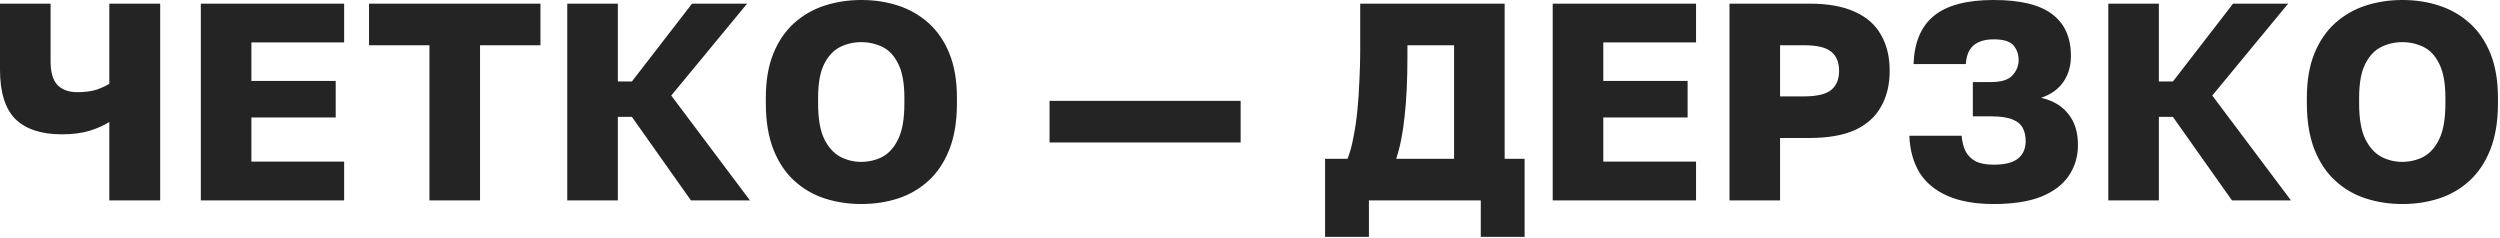
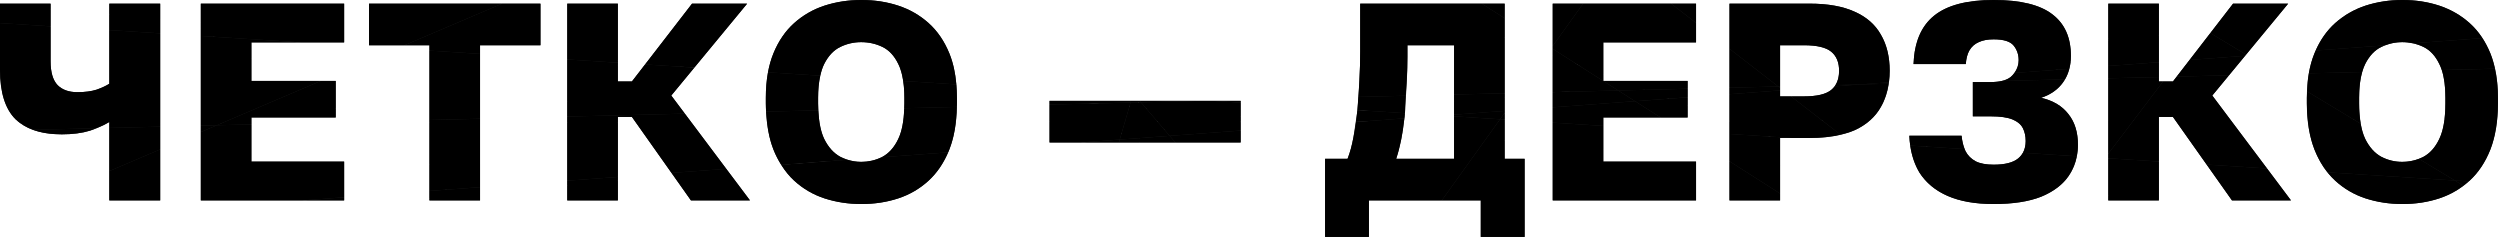
- <svg xmlns="http://www.w3.org/2000/svg" width="854" height="81" viewBox="0 0 854 81" fill="none">
-   <path d="M37.344 68.445V41.661C35.68 42.749 33.472 43.741 30.72 44.637C28.032 45.469 24.832 45.885 21.12 45.885C14.144 45.885 8.864 44.157 5.28 40.701C1.76 37.181 5.38826e-05 31.549 5.38826e-05 23.805V1.245H17.28V20.925C17.28 24.701 18.08 27.421 19.68 29.085C21.28 30.685 23.52 31.485 26.4 31.485C29.024 31.485 31.232 31.197 33.024 30.621C34.816 29.981 36.256 29.309 37.344 28.605V1.245H54.72V68.445H37.344ZM68.599 68.445V1.245H117.559V14.493H85.879V27.645H114.679V40.125H85.879V55.197H117.559V68.445H68.599ZM146.7 68.445V15.453H126.06V1.245H184.62V15.453H163.98V68.445H146.7ZM193.778 68.445V1.245H211.058V27.837H215.858L236.402 1.245H255.218L229.298 32.637L256.178 68.445H236.018L215.858 39.933H211.058V68.445H193.778ZM294.248 69.693C289.832 69.693 285.64 69.053 281.672 67.773C277.768 66.493 274.312 64.477 271.304 61.725C268.296 58.973 265.928 55.421 264.2 51.069C262.472 46.653 261.608 41.405 261.608 35.325V33.405C261.608 27.517 262.472 22.461 264.2 18.237C265.928 14.013 268.296 10.557 271.304 7.869C274.312 5.181 277.768 3.197 281.672 1.917C285.64 0.637 289.832 -0.003 294.248 -0.003C298.728 -0.003 302.92 0.637 306.824 1.917C310.728 3.197 314.184 5.181 317.192 7.869C320.2 10.557 322.568 14.013 324.296 18.237C326.024 22.461 326.888 27.517 326.888 33.405V35.325C326.888 41.405 326.024 46.653 324.296 51.069C322.568 55.421 320.2 58.973 317.192 61.725C314.184 64.477 310.728 66.493 306.824 67.773C302.92 69.053 298.728 69.693 294.248 69.693ZM294.152 55.293C296.776 55.293 299.208 54.717 301.448 53.565C303.688 52.349 305.48 50.333 306.824 47.517C308.232 44.637 308.936 40.573 308.936 35.325V33.405C308.936 28.413 308.232 24.541 306.824 21.789C305.48 19.037 303.688 17.117 301.448 16.029C299.208 14.941 296.776 14.397 294.152 14.397C291.656 14.397 289.288 14.941 287.048 16.029C284.808 17.117 282.984 19.037 281.576 21.789C280.168 24.541 279.464 28.413 279.464 33.405V35.325C279.464 40.573 280.168 44.637 281.576 47.517C282.984 50.333 284.808 52.349 287.048 53.565C289.288 54.717 291.656 55.293 294.152 55.293ZM358.523 48.669V34.461H423.803V48.669H358.523ZM452.648 80.925V54.237H460.328C461.16 52.125 461.832 49.661 462.344 46.845C462.92 43.965 463.368 40.893 463.688 37.629C464.008 34.365 464.232 31.037 464.36 27.645C464.552 24.189 464.648 20.829 464.648 17.565V1.245H513.992V54.237H520.808V80.925H505.832V68.445H467.624V80.925H452.648ZM476.936 54.237H496.712V15.453H480.776V19.485C480.776 27.293 480.456 34.045 479.816 39.741C479.24 45.373 478.28 50.205 476.936 54.237ZM530.408 68.445V1.245H579.368V14.493H547.688V27.645H576.488V40.125H547.688V55.197H579.368V68.445H530.408ZM590.794 68.445V1.245H618.154C624.426 1.245 629.578 2.173 633.61 4.029C637.642 5.821 640.618 8.445 642.538 11.901C644.522 15.293 645.514 19.389 645.514 24.189C645.514 28.925 644.522 33.021 642.538 36.477C640.618 39.933 637.642 42.589 633.61 44.445C629.578 46.237 624.426 47.133 618.154 47.133H608.074V68.445H590.794ZM608.074 32.925H616.234C620.65 32.925 623.754 32.189 625.546 30.717C627.338 29.245 628.234 27.069 628.234 24.189C628.234 21.309 627.338 19.133 625.546 17.661C623.754 16.189 620.65 15.453 616.234 15.453H608.074V32.925ZM681.026 69.693C674.754 69.693 669.506 68.765 665.282 66.909C661.058 65.053 657.858 62.397 655.682 58.941C653.57 55.421 652.418 51.229 652.226 46.365H670.082C670.274 48.413 670.722 50.173 671.426 51.645C672.194 53.117 673.346 54.269 674.882 55.101C676.418 55.869 678.466 56.253 681.026 56.253C684.866 56.253 687.65 55.549 689.378 54.141C691.106 52.733 691.97 50.749 691.97 48.189C691.97 46.525 691.65 45.053 691.01 43.773C690.37 42.493 689.186 41.501 687.458 40.797C685.73 40.093 683.266 39.741 680.066 39.741H673.922V28.029H680.066C683.65 28.029 686.114 27.261 687.458 25.725C688.866 24.189 689.57 22.461 689.57 20.541C689.57 18.621 688.994 16.957 687.842 15.549C686.69 14.141 684.418 13.437 681.026 13.437C678.978 13.437 677.282 13.757 675.938 14.397C674.594 14.973 673.538 15.901 672.77 17.181C672.066 18.397 671.65 19.965 671.522 21.885H653.666C653.922 14.461 656.258 8.957 660.674 5.373C665.09 1.789 671.874 -0.003 681.026 -0.003C690.178 -0.003 696.866 1.629 701.09 4.893C705.314 8.093 707.426 12.829 707.426 19.101C707.426 22.621 706.53 25.629 704.738 28.125C703.01 30.557 700.514 32.317 697.25 33.405C701.346 34.365 704.45 36.221 706.562 38.973C708.738 41.661 709.826 45.181 709.826 49.533C709.826 53.501 708.77 57.021 706.658 60.093C704.61 63.101 701.474 65.469 697.25 67.197C693.026 68.861 687.618 69.693 681.026 69.693ZM720.191 68.445V1.245H737.471V27.837H742.271L762.815 1.245H781.631L755.711 32.637L782.591 68.445H762.431L742.271 39.933H737.471V68.445H720.191ZM820.661 69.693C816.245 69.693 812.053 69.053 808.085 67.773C804.181 66.493 800.725 64.477 797.717 61.725C794.709 58.973 792.341 55.421 790.613 51.069C788.885 46.653 788.021 41.405 788.021 35.325V33.405C788.021 27.517 788.885 22.461 790.613 18.237C792.341 14.013 794.709 10.557 797.717 7.869C800.725 5.181 804.181 3.197 808.085 1.917C812.053 0.637 816.245 -0.003 820.661 -0.003C825.141 -0.003 829.333 0.637 833.237 1.917C837.141 3.197 840.597 5.181 843.605 7.869C846.613 10.557 848.981 14.013 850.709 18.237C852.437 22.461 853.301 27.517 853.301 33.405V35.325C853.301 41.405 852.437 46.653 850.709 51.069C848.981 55.421 846.613 58.973 843.605 61.725C840.597 64.477 837.141 66.493 833.237 67.773C829.333 69.053 825.141 69.693 820.661 69.693ZM820.565 55.293C823.189 55.293 825.621 54.717 827.861 53.565C830.101 52.349 831.893 50.333 833.237 47.517C834.645 44.637 835.349 40.573 835.349 35.325V33.405C835.349 28.413 834.645 24.541 833.237 21.789C831.893 19.037 830.101 17.117 827.861 16.029C825.621 14.941 823.189 14.397 820.565 14.397C818.069 14.397 815.701 14.941 813.461 16.029C811.221 17.117 809.397 19.037 807.989 21.789C806.581 24.541 805.877 28.413 805.877 33.405V35.325C805.877 40.573 806.581 44.637 807.989 47.517C809.397 50.333 811.221 52.349 813.461 53.565C815.701 54.717 818.069 55.293 820.565 55.293Z" fill="#242424" />
+ <svg xmlns="http://www.w3.org/2000/svg" width="854" height="81" viewBox="0 0 854 81" fill="none" version="1.1" id="svg1">
+   <defs id="defs1" />
+   <g id="g369" style="display:inline">
+     <path id="path2" style="display:inline;fill:#242424;fill-opacity:1" d="M 0,1.605 17.279,3.166 V 1.246 H 0 Z" />
+     <path id="path369" style="display:inline;fill:#242424;fill-opacity:1" d="M 114.68,37.188 V 27.645 H 98.617 Z" />
+     <path id="path368" style="display:inline;fill:#242424;fill-opacity:1" d="m 761.963,40.965 -18.941,0.029 19.41,27.451 h 20.16 z" />
+     <path id="path367" style="display:inline;fill:#242424;fill-opacity:1" d="m 853.008,40.824 -17.971,0.027 c -0.333,2.671 -0.934,4.893 -1.801,6.666 -1.344,2.816 -3.135,4.831 -5.375,6.047 -2.24,1.152 -4.673,1.729 -7.297,1.729 -2.496,0 -4.864,-0.577 -7.104,-1.729 -2.24,-1.216 -4.065,-3.231 -5.473,-6.047 -0.856,-1.751 -1.418,-3.995 -1.754,-6.621 l -17.908,0.027 c 0.378,3.752 1.117,7.155 2.287,10.145 1.728,4.352 4.096,7.904 7.104,10.656 3.008,2.752 6.465,4.769 10.369,6.049 3.968,1.28 8.158,1.92 12.574,1.92 4.48,0 8.672,-0.64 12.576,-1.92 3.904,-1.28 7.361,-3.297 10.369,-6.049 3.008,-2.752 5.376,-6.304 7.104,-10.656 1.18,-3.016 1.925,-6.451 2.299,-10.244 z" />
+     <path id="path366" style="display:inline;fill:#242424;fill-opacity:1" d="m 799.689,6.279 c -0.674,0.504 -1.339,1.023 -1.973,1.59 -3.008,2.688 -5.376,6.143 -7.104,10.367 -1.728,4.224 -2.592,9.282 -2.592,15.17 v 1.92 c 0,1.964 0.124,3.807 0.305,5.598 l 17.908,-0.027 c -0.216,-1.693 -0.357,-3.513 -0.357,-5.57 V 33.406 c 0,-4.992 0.703,-8.865 2.111,-11.617 1.408,-2.752 3.233,-4.672 5.473,-5.76 2.24,-1.088 4.608,-1.633 7.104,-1.633 2.624,0 5.057,0.545 7.297,1.633 2.24,1.088 4.031,3.008 5.375,5.76 1.408,2.752 2.113,6.625 2.113,11.617 v 1.92 c 0,2.017 -0.105,3.858 -0.312,5.525 l 17.971,-0.027 c 0.174,-1.76 0.293,-3.571 0.293,-5.498 V 33.406 c 0,-5.888 -0.864,-10.946 -2.592,-15.17 -1.728,-4.224 -4.096,-7.679 -7.104,-10.367 -2.343,-2.094 -4.968,-3.747 -7.855,-4.986 z" />
+     <path id="path365" style="display:inline;fill:#242424;fill-opacity:1" d="M 799.689,6.279 835.75,2.883 c -0.819,-0.352 -1.651,-0.682 -2.514,-0.965 -3.904,-1.28 -8.096,-1.92 -12.576,-1.92 -4.416,0 -8.606,0.64 -12.574,1.92 -3.081,1.01 -5.874,2.474 -8.396,4.361 z" />
+     <path id="path364" style="display:inline;fill:#242424;fill-opacity:1" d="m 755.727,10.422 19.873,-1.873 6.031,-7.303 h -18.816 z" />
+     <path id="path363" style="display:inline;fill:#242424;fill-opacity:1" d="m 688.035,41.078 19.898,-0.029 c -0.396,-0.739 -0.85,-1.433 -1.371,-2.076 -2.112,-2.752 -5.216,-4.606 -9.312,-5.566 3.264,-1.088 5.76,-2.849 7.488,-5.281 1.475,-2.055 2.343,-4.455 2.604,-7.203 l -31.773,18.82 h 4.498 c 3.2,0 5.663,0.351 7.391,1.055 0.209,0.085 0.385,0.188 0.578,0.281 z" />
+     <path id="path362" style="display:inline;fill:#242424;fill-opacity:1" d="m 664.389,46.365 h -12.162 c 0.094,2.37 0.423,4.576 0.973,6.627 z" />
+     <path id="path361" style="display:inline;fill:#242424;fill-opacity:1" d="m 638.74,41.156 -47.945,0.074 v 0.283 l 17.279,6.465 v -0.846 h 10.08 c 6.272,1e-6 11.423,-0.895 15.455,-2.688 1.964,-0.904 3.668,-2.005 5.131,-3.289 z" />
+     <path id="path360" style="display:inline;fill:#242424;fill-opacity:1" d="m 645.334,20.818 c -0.365,-3.375 -1.295,-6.35 -2.797,-8.918 -1.92,-3.456 -4.896,-6.079 -8.928,-7.871 -4.032,-1.856 -9.183,-2.783 -15.455,-2.783 H 590.795 V 25.955 l 17.279,-1.627 v -8.875 h 8.16 c 4.416,0 7.52,0.737 9.312,2.209 1.409,1.158 2.264,2.75 2.564,4.779 z" />
+     <path id="path359" style="display:inline;fill:#242424;fill-opacity:1" d="m 645.334,20.818 -17.223,1.623 c 0.082,0.551 0.123,1.133 0.123,1.748 0,2.88 -0.895,5.055 -2.688,6.527 -1.792,1.472 -4.896,2.209 -9.312,2.209 h -8.16 v -8.598 l -17.279,1.627 v 15.275 l 47.945,-0.074 c 1.54,-1.352 2.812,-2.907 3.797,-4.68 1.984,-3.456 2.977,-7.551 2.977,-12.287 0,-1.166 -0.063,-2.288 -0.18,-3.371 z" />
+     <path id="path358" style="display:inline;fill:#242424;fill-opacity:1" d="m 672.256,18.283 -18.479,1.74 c -0.052,0.607 -0.089,1.227 -0.111,1.861 h 17.855 c 0.092,-1.387 0.341,-2.582 0.734,-3.602 z" />
+     <path id="path357" style="display:inline;fill:#242424;fill-opacity:1" d="m 707.088,15.002 c -0.75,-4.278 -2.749,-7.648 -5.998,-10.109 -4.224,-3.264 -10.912,-4.895 -20.064,-4.895 -9.152,0 -15.936,1.791 -20.352,5.375 -4.039,3.278 -6.337,8.161 -6.896,14.65 l 18.479,-1.74 c 0.151,-0.392 0.318,-0.764 0.514,-1.102 0.768,-1.28 1.824,-2.209 3.168,-2.785 1.344,-0.64 3.04,-0.959 5.088,-0.959 3.392,0 5.664,0.703 6.816,2.111 0.309,0.378 0.578,0.776 0.805,1.191 z" />
+     <path id="path356" style="display:inline;fill:#242424;fill-opacity:1" d="m 707.088,15.002 -18.441,1.738 c 0.616,1.13 0.924,2.397 0.924,3.801 0,1.92 -0.705,3.648 -2.113,5.184 -1.344,1.536 -3.807,2.305 -7.391,2.305 h -6.145 v 11.713 h 1.646 L 707.342,20.922 c 0.056,-0.591 0.084,-1.198 0.084,-1.82 0,-1.448 -0.113,-2.815 -0.338,-4.1 z" />
+     <path id="path355" style="display:inline;fill:#242424;fill-opacity:1" d="M 720.191,13.309 737.471,3.072 V 1.246 h -17.279 z" />
+     <path id="path354" style="display:inline;fill:#242424;fill-opacity:1" d="M 720.191,13.77 737.471,12.141 V 3.072 L 720.191,13.309 Z" />
+     <path id="path353" style="display:inline;fill:#242424;fill-opacity:1" d="m 720.191,41.029 17.279,-0.027 v -1.068 h 4.801 l 0.75,1.061 18.941,-0.029 -6.252,-8.328 19.889,-24.088 -19.873,1.873 -13.455,17.416 H 737.471 V 12.141 l -17.279,1.629 z" />
+     <path id="path352" style="display:inline;fill:#242424;fill-opacity:1" d="m 720.191,66.664 v 1.781 h 17.279 v -0.221 z" />
+     <path id="path351" style="display:inline;fill:#242424;fill-opacity:1" d="m 720.191,66.664 17.279,1.561 V 41.002 l -17.279,0.027 z" />
+     <path id="path350" style="display:inline;fill:#242424;fill-opacity:1" d="m 657.199,60.973 c 2.061,2.474 4.737,4.468 8.082,5.938 4.224,1.856 9.472,2.783 15.744,2.783 6.592,0 12.001,-0.832 16.225,-2.496 1.58,-0.646 2.984,-1.395 4.26,-2.221 z" />
+     <path id="path349" style="display:inline;fill:#242424;fill-opacity:1" d="m 657.199,60.973 44.311,4.004 c 2.135,-1.381 3.866,-3 5.148,-4.883 2.112,-3.072 3.168,-6.593 3.168,-10.561 0,-3.31 -0.634,-6.137 -1.893,-8.484 l -19.898,0.029 c 1.403,0.68 2.412,1.57 2.975,2.695 0.64,1.28 0.961,2.752 0.961,4.416 0,2.56 -0.864,4.543 -2.592,5.951 -1.728,1.408 -4.514,2.113 -8.354,2.113 -2.56,0 -4.607,-0.384 -6.143,-1.152 -1.536,-0.832 -2.689,-1.985 -3.457,-3.457 -0.704,-1.472 -1.152,-3.231 -1.344,-5.279 h -5.693 l -11.189,6.627 c 0.578,2.158 1.4,4.145 2.482,5.949 0.453,0.719 0.976,1.382 1.518,2.031 z" />
+     <path id="path348" style="display:inline;fill:#242424;fill-opacity:1" d="m 590.795,54.975 v 13.471 h 17.279 V 56.535 Z" />
+     <path id="path347" style="display:inline;fill:#242424;fill-opacity:1" d="m 590.795,54.975 17.279,1.561 v -8.557 l -17.279,-6.465 z" />
+     <path id="path346" style="display:inline;fill:#242424;fill-opacity:1" d="m 547.688,51.08 -17.279,-1.561 v 18.926 h 48.959 V 55.197 H 547.688 Z" />
+     <path id="path345" style="display:inline;fill:#242424;fill-opacity:1" d="m 547.688,41.299 -17.279,0.025 v 8.195 l 17.279,1.561 z" />
+     <path id="path344" style="display:inline;fill:#242424;fill-opacity:1" d="m 576.488,36.158 -18.904,-7.074 -27.176,2.559 v 9.682 l 17.279,-0.025 V 40.125 h 28.801 z" />
+     <path id="path343" style="display:inline;fill:#242424;fill-opacity:1" d="m 572.867,27.645 -15.283,1.439 18.904,7.074 v -8.514 z" />
+     <path id="path342" style="display:inline;fill:#242424;fill-opacity:1" d="m 553.738,27.645 3.846,1.439 15.283,-1.439 z" />
+     <path id="path341" style="display:inline;fill:#242424;fill-opacity:1" d="m 530.408,18.914 v 12.729 l 27.176,-2.559 -3.846,-1.439 h -6.051 v -2.264 z" />
+     <path id="path340" style="display:inline;fill:#242424;fill-opacity:1" d="m 530.408,18.914 17.279,6.467 V 14.494 h 31.68 V 1.246 H 530.408 Z" />
+     <path id="path339" style="display:inline;fill:#242424;fill-opacity:1" d="M 483.193,1.246 513.992,12.771 V 1.246 Z" />
+     <path id="path338" style="display:inline;fill:#242424;fill-opacity:1" d="m 479.975,36.395 -16.316,1.535 c -0.125,1.237 -0.354,2.318 -0.516,3.5 l 16.457,-0.025 c 0.068,-0.563 0.157,-1.082 0.217,-1.662 0.106,-0.941 0.07,-2.349 0.158,-3.348 z" />
+     <path id="path337" style="display:inline;fill:#242424;fill-opacity:1" d="m 496.713,34.816 17.279,-1.627 V 12.771 L 483.193,1.246 H 464.648 V 17.564 c 0,3.264 -0.097,6.624 -0.289,10.08 -0.128,3.392 -0.352,6.72 -0.672,9.984 -0.01,0.1 -0.019,0.201 -0.029,0.301 l 16.316,-1.535 c 0.446,-5.046 0.801,-10.392 0.801,-16.91 v -4.031 h 15.938 z" />
+     <path id="path336" style="display:inline;fill:#242424;fill-opacity:1" d="m 496.713,41.377 17.279,-0.027 v -8.16 l -17.279,1.627 z" />
+     <path id="path335" style="display:inline;fill:#242424;fill-opacity:1" d="m 496.713,46.477 17.279,1.561 v -6.688 l -17.279,0.027 z" />
+     <path id="path334" style="display:inline;fill:#242424;fill-opacity:1" d="m 462.85,43.416 c -0.179,1.127 -0.291,2.356 -0.506,3.43 -0.512,2.816 -1.184,5.279 -2.016,7.391 h -7.68 v 26.689 h 14.975 V 68.445 h 38.209 v 12.48 h 14.977 V 54.236 h -6.816 v -6.199 l -17.279,-1.561 v 7.76 h -19.777 c 0.915,-2.745 1.652,-5.86 2.211,-9.348 z" />
+     <path id="path333" style="display:inline;fill:#242424;fill-opacity:1" d="m 462.85,43.416 16.297,1.473 c 0.177,-1.106 0.312,-2.303 0.453,-3.484 l -16.457,0.025 c -0.092,0.671 -0.189,1.333 -0.293,1.986 z" />
+     <path id="path332" style="display:inline;fill:#242424;fill-opacity:1" d="m 358.523,47.834 30.604,-2.883 -0.066,-3.408 -30.537,0.047 z" />
+     <path id="path331" style="display:inline;fill:#242424;fill-opacity:1" d="m 389.199,48.67 -0.072,-3.719 -30.604,2.883 v 0.836 z" />
+     <path id="path330" style="display:inline;fill:#242424;fill-opacity:1" d="m 423.803,41.686 -34.676,3.266 0.072,3.719 h 34.604 z" />
+     <path id="path329" style="display:inline;fill:#242424;fill-opacity:1" d="m 423.803,41.49 -34.742,0.053 0.066,3.408 34.676,-3.266 z" />
+     <path id="path328" style="display:inline;fill:#242424;fill-opacity:1" d="m 388.967,36.742 0.094,4.801 34.742,-0.053 v -1.602 z" />
+     <path id="path327" style="display:inline;fill:#242424;fill-opacity:1" d="m 388.967,36.742 34.836,3.146 v -5.428 h -34.881 z" />
+     <path id="path326" style="display:inline;fill:#242424;fill-opacity:1" d="m 363.713,34.461 h -5.189 v 7.129 l 30.537,-0.047 -0.094,-4.801 z" />
+     <path id="path325" style="display:inline;fill:#242424;fill-opacity:1" d="m 363.713,34.461 25.254,2.281 -0.045,-2.281 z" />
+     <path id="path324" style="display:inline;fill:#242424;fill-opacity:1" d="m 236.162,41.779 -6.863,-9.143 7.928,-9.602 -16.506,-1.49 -4.863,6.293 h -4.799 v -5.701 l -17.281,12.531 v 7.178 l 17.281,-0.027 v -1.885 h 4.799 l 1.326,1.877 z" />
+     <path id="path323" style="display:inline;fill:#242424;fill-opacity:1" d="m 279.975,26.896 -17.734,-1.602 c -0.421,2.501 -0.633,5.205 -0.633,8.111 v 1.92 c 0,2.267 0.16,4.378 0.4,6.414 l 17.912,-0.027 c -0.291,-1.896 -0.455,-4.002 -0.455,-6.387 V 33.406 c 0,-2.44 0.173,-4.605 0.51,-6.51 z" />
+     <path id="path322" style="display:inline;fill:#242424;fill-opacity:1" d="m 308.771,29.498 18.031,1.629 c -0.2,-4.908 -1.009,-9.231 -2.506,-12.891 -1.728,-4.224 -4.097,-7.679 -7.105,-10.367 -3.008,-2.688 -6.463,-4.671 -10.367,-5.951 -3.904,-1.28 -8.096,-1.92 -12.576,-1.92 -4.416,0 -8.608,0.64 -12.576,1.92 -3.904,1.28 -7.359,3.263 -10.367,5.951 -3.008,2.688 -5.377,6.143 -7.105,10.367 -0.875,2.139 -1.527,4.493 -1.959,7.059 l 17.734,1.602 c 0.352,-1.992 0.882,-3.701 1.602,-5.107 1.408,-2.752 3.233,-4.672 5.473,-5.76 2.24,-1.088 4.608,-1.633 7.104,-1.633 2.624,0 5.055,0.545 7.295,1.633 2.24,1.088 4.033,3.008 5.377,5.76 1.016,1.986 1.664,4.556 1.947,7.709 z" />
+     <path id="path321" style="display:inline;fill:#242424;fill-opacity:1" d="m 308.512,41.668 18.031,-0.027 c 0.229,-1.994 0.346,-4.099 0.346,-6.314 V 33.406 c 0,-0.787 -0.055,-1.522 -0.086,-2.279 l -18.031,-1.629 c 0.109,1.216 0.164,2.519 0.164,3.908 v 1.92 c 0,2.352 -0.141,4.465 -0.424,6.342 z" />
+     <path id="path320" style="display:inline;fill:#242424;fill-opacity:1" d="m 302.148,53.143 22.152,-2.086 c 1.096,-2.804 1.843,-5.941 2.242,-9.416 l -18.031,0.027 c -0.348,2.31 -0.911,4.26 -1.688,5.85 -1.2,2.515 -2.761,4.386 -4.676,5.625 z" />
+     <path id="path319" style="display:inline;fill:#242424;fill-opacity:1" d="m 266.953,56.459 c 1.264,1.988 2.703,3.758 4.352,5.266 3.008,2.752 6.463,4.769 10.367,6.049 3.968,1.28 8.16,1.92 12.576,1.92 4.48,0 8.672,-0.64 12.576,-1.92 3.904,-1.28 7.359,-3.297 10.367,-6.049 3.008,-2.752 5.377,-6.304 7.105,-10.656 0.001,-0.004 0.002,-0.008 0.004,-0.012 l -22.152,2.086 c -0.229,0.148 -0.462,0.292 -0.701,0.422 -2.24,1.152 -4.671,1.729 -7.295,1.729 -1.807,0 -3.546,-0.301 -5.219,-0.904 z" />
+     <path id="path318" style="display:inline;fill:#242424;fill-opacity:1" d="m 266.953,56.459 21.98,-2.07 c -0.638,-0.23 -1.266,-0.506 -1.885,-0.824 -2.24,-1.216 -4.065,-3.231 -5.473,-6.047 -0.768,-1.571 -1.307,-3.529 -1.656,-5.805 l -17.912,0.027 c 0.404,3.424 1.108,6.559 2.191,9.328 0.781,1.967 1.711,3.75 2.754,5.391 z" />
+     <path id="path317" style="display:inline;fill:#242424;fill-opacity:1" d="m 230.002,59.939 6.016,8.506 h 20.16 l -7.691,-10.248 z" />
+     <path id="path316" style="display:inline;fill:#242424;fill-opacity:1" d="m 230.002,59.939 18.484,-1.742 -12.324,-16.418 -18.979,0.031 z" />
+     <path id="path315" style="display:inline;fill:#242424;fill-opacity:1" d="m 193.777,63.352 v 5.094 h 17.281 v -6.723 z" />
+     <path id="path314" style="display:inline;fill:#242424;fill-opacity:1" d="m 193.777,63.352 17.281,-1.629 V 41.818 l -17.281,0.027 z" />
+     <path id="path313" style="display:inline;fill:#242424;fill-opacity:1" d="m 147.197,68.445 1.121,-0.812 -1.619,0.152 v 0.66 z" />
+     <path id="path312" style="display:inline;fill:#242424;fill-opacity:1" d="m 163.516,66.201 -15.197,1.432 -1.121,0.812 h 16.783 v -1.969 z" />
+     <path id="path311" style="display:inline;fill:#242424;fill-opacity:1" d="m 163.516,66.201 0.465,0.275 v -0.318 z" />
+     <path id="path310" style="display:inline;fill:#242424;fill-opacity:1" d="m 156.246,61.883 -7.928,5.75 15.197,-1.432 z" />
+     <path id="path309" style="display:inline;fill:#242424;fill-opacity:1" d="m 156.246,61.883 7.27,4.318 0.465,-0.043 V 56.275 Z" />
+     <path id="path308" style="display:inline;fill:#242424;fill-opacity:1" d="m 146.699,56.211 v 11.574 l 1.619,-0.152 7.928,-5.75 z" />
+     <path id="path307" style="display:inline;fill:#242424;fill-opacity:1" d="m 146.699,56.211 9.547,5.672 7.734,-5.607 V 41.893 l -17.281,0.027 z" />
+     <path id="path306" style="display:inline;fill:#242424;fill-opacity:1" d="M 68.6,42.041 V 68.445 H 117.559 V 55.197 H 85.879 V 42.014 Z" />
+     <path id="path305" style="display:inline;fill:#242424;fill-opacity:1" d="m 68.6,42.041 17.279,-0.027 V 40.125 H 114.68 V 37.188 L 98.617,27.645 H 85.879 V 20.076 L 68.6,9.811 Z" />
+     <path id="path304" style="display:inline;fill:#242424;fill-opacity:1" d="m 36.545,42.09 -29.533,0.047 c 3.479,2.497 8.178,3.748 14.107,3.748 3.712,0 6.914,-0.416 9.602,-1.248 2.374,-0.773 4.26,-1.631 5.824,-2.547 z" />
+     <path id="path303" style="display:inline;fill:#242424;fill-opacity:1" d="M 54.721,42.062 37.344,42.09 V 68.445 H 54.721 Z" />
+     <path id="path302" style="display:inline;fill:#242424;fill-opacity:1" d="M 54.721,6.549 37.344,4.979 V 28.605 c -1.088,0.704 -2.528,1.376 -4.32,2.016 -1.792,0.576 -3.999,0.863 -6.623,0.863 -2.88,0 -5.121,-0.798 -6.721,-2.398 -1.6,-1.664 -2.4,-4.384 -2.4,-8.16 V 3.166 L 0,1.605 V 23.805 c 0,7.744 1.759,13.376 5.279,16.896 0.538,0.518 1.118,0.995 1.732,1.436 l 29.533,-0.047 c 0.249,-0.146 0.57,-0.278 0.799,-0.428 v 0.428 L 54.721,42.062 Z" />
+     <path id="path301" style="display:inline;fill:#242424;fill-opacity:1" d="M 54.721,1.564 V 1.246 h -0.537 z" />
+     <path id="path300" style="display:inline;fill:#242424;fill-opacity:1" d="M 54.721,1.564 54.184,1.246 H 37.344 v 3.732 l 17.377,1.57 z" />
+     <path id="path299" style="display:inline;fill:#242424;fill-opacity:1" d="M 117.559,12.225 V 1.246 H 68.6 v 6.555 z" />
+     <path id="path298" style="display:inline;fill:#242424;fill-opacity:1" d="M 117.559,12.225 68.6,7.801 V 9.811 L 85.879,20.076 v -5.582 h 31.68 z" />
+     <path id="path297" style="display:inline;fill:#242424;fill-opacity:1" d="m 163.98,16.418 v -0.965 h 20.639 V 1.246 H 126.061 V 12.992 Z" />
+     <path id="path296" style="display:inline;fill:#242424;fill-opacity:1" d="m 163.98,16.418 -37.92,-3.426 v 2.461 h 20.639 v 26.467 l 17.281,-0.027 z" />
+     <path id="path295" style="display:inline;fill:#242424;fill-opacity:1" d="M 211.059,20.672 V 1.246 H 193.777 V 19.111 Z" />
+     <path id="path294" style="display:inline;fill:#242424;fill-opacity:1" d="m 211.059,20.672 -17.281,-1.561 v 15.557 l 17.281,-12.531 z" />
+     <path id="path293" style="display:inline;fill:#242424;fill-opacity:1" d="m 239.867,1.246 h -3.465 l -4.414,5.715 z" />
+     <path id="path292" style="display:inline;fill:#242424;fill-opacity:1" d="M 239.867,1.246 231.988,6.961 220.721,21.545 237.227,23.035 255.219,1.246 Z" />
+   </g>
+   <g id="g743">
+     <path id="path1" style="display:inline;fill:#000000;fill-opacity:1" d="M 579.367 7.824 L 579.367 1.246 L 570.861 1.246 L 579.367 7.824 z " />
+     <path id="path743" style="display:inline;fill:#000000;fill-opacity:1" d="M 743.562 26.166 L 761.42 25.723 L 766.926 19.055 L 747.967 20.465 L 743.562 26.166 z " />
+     <path id="path742" style="display:inline;fill:#000000;fill-opacity:1" d="M 720.191 26.746 L 720.191 52.498 L 738.912 27.838 L 737.471 27.838 L 737.471 26.318 L 720.191 26.746 z " />
+     <path id="path741" style="display:inline;fill:#000000;fill-opacity:1" d="M 691.016 52.201 L 709.42 53.381 C 709.661 52.143 709.826 50.873 709.826 49.533 C 709.826 45.181 708.739 41.661 706.562 38.973 C 704.451 36.221 701.346 34.366 697.25 33.406 C 700.514 32.318 703.01 30.557 704.738 28.125 C 704.974 27.797 705.19 27.459 705.395 27.113 L 683.844 27.648 C 682.763 27.898 681.511 28.029 680.066 28.029 L 673.922 28.029 L 673.922 39.742 L 680.066 39.742 C 683.266 39.742 685.729 40.093 687.457 40.797 C 689.185 41.501 690.37 42.493 691.01 43.773 C 691.65 45.053 691.971 46.525 691.971 48.189 C 691.971 49.739 691.649 51.074 691.016 52.201 z " />
+     <path id="path740" style="display:inline;fill:#000000;fill-opacity:1" d="M 652.537 49.734 C 653.033 53.19 654.075 56.263 655.682 58.941 C 657.858 62.397 661.057 65.054 665.281 66.91 C 669.505 68.766 674.753 69.693 681.025 69.693 C 687.617 69.693 693.026 68.861 697.25 67.197 C 701.474 65.469 704.61 63.102 706.658 60.094 C 708.057 58.059 708.948 55.808 709.42 53.381 L 691.016 52.201 C 690.603 52.937 690.061 53.585 689.379 54.141 C 687.651 55.549 684.865 56.254 681.025 56.254 C 678.465 56.254 676.419 55.87 674.883 55.102 C 673.347 54.27 672.194 53.117 671.426 51.645 C 671.317 51.416 671.224 51.168 671.127 50.926 L 652.537 49.734 z " />
+     <path id="path739" style="display:inline;fill:#000000;fill-opacity:1" d="M 652.537 49.734 L 671.127 50.926 C 670.599 49.607 670.244 48.095 670.082 46.365 L 652.227 46.365 C 652.272 47.529 652.381 48.648 652.537 49.734 z " />
+     <path id="path738" style="display:inline;fill:#000000;fill-opacity:1" d="M 590.795 32.166 L 590.795 45.775 L 611.977 47.133 L 618.154 47.133 C 622.149 47.133 625.638 46.727 628.725 46 L 611.82 32.926 L 608.074 32.926 L 608.074 30.879 L 590.795 32.166 z " />
+     <path id="path737" style="display:inline;fill:#000000;fill-opacity:1" d="M 530.408 31.459 L 552.76 30.904 L 530.408 16.682 L 530.408 31.459 z " />
+     <path id="path736" style="display:inline;fill:#000000;fill-opacity:1" d="M 558.518 34.568 L 552.76 30.904 L 530.408 31.459 L 530.408 36.662 L 558.518 34.568 z " />
+     <path id="path735" style="display:inline;fill:#000000;fill-opacity:1" d="M 576.488 33.23 L 558.518 34.568 L 567.248 40.125 L 576.488 40.125 L 576.488 33.23 z " />
+     <path id="path734" style="display:inline;fill:#000000;fill-opacity:1" d="M 576.488 30.314 L 552.76 30.904 L 558.518 34.568 L 576.488 33.23 L 576.488 30.314 z " />
+     <path id="path733" style="display:inline;fill:#000000;fill-opacity:1" d="M 607.451 29.547 L 590.795 16.664 L 590.795 29.961 L 607.451 29.547 z " />
+     <path id="path732" style="display:inline;fill:#000000;fill-opacity:1" d="M 608.074 30.029 L 608.074 29.531 L 607.451 29.547 L 608.074 30.029 z " />
+     <path id="path731" style="display:inline;fill:#000000;fill-opacity:1" d="M 608.074 30.029 L 607.451 29.547 L 590.795 29.961 L 590.795 32.166 L 608.074 30.879 L 608.074 30.029 z " />
+     <path id="path730" style="display:inline;fill:#000000;fill-opacity:1" d="M 635.27 28.855 L 627.002 29.061 C 626.91 29.207 626.817 29.354 626.715 29.492 L 635.27 28.855 z " />
+     <path id="path729" style="display:inline;fill:#000000;fill-opacity:1" d="M 635.27 28.855 L 626.715 29.492 C 626.381 29.944 625.991 30.352 625.547 30.717 C 623.755 32.189 620.65 32.926 616.234 32.926 L 611.82 32.926 L 628.725 46 C 630.484 45.586 632.146 45.096 633.609 44.445 C 637.641 42.589 640.617 39.933 642.537 36.477 C 643.871 34.152 644.717 31.513 645.154 28.609 L 635.27 28.855 z " />
+     <path id="path728" style="display:inline;fill:#000000;fill-opacity:1" d="M 645.242 28.113 C 645.407 26.853 645.514 25.556 645.514 24.189 C 645.514 19.389 644.521 15.292 642.537 11.9 C 640.617 8.444 637.641 5.821 633.609 4.029 C 629.577 2.173 624.426 1.246 618.154 1.246 L 590.795 1.246 L 590.795 16.664 L 607.451 29.547 L 608.074 29.531 L 608.074 15.453 L 616.234 15.453 C 620.65 15.453 623.755 16.19 625.547 17.662 C 627.339 19.134 628.234 21.309 628.234 24.189 C 628.234 26.136 627.821 27.757 627.002 29.061 L 635.27 28.855 L 645.242 28.113 z " />
+     <path id="path727" style="display:inline;fill:#000000;fill-opacity:1" d="M 645.242 28.113 L 635.27 28.855 L 645.154 28.609 C 645.18 28.442 645.22 28.283 645.242 28.113 z " />
+     <path id="path726" style="display:inline;fill:#000000;fill-opacity:1" d="M 706.855 23.525 C 707.218 22.149 707.426 20.685 707.426 19.102 C 707.426 12.83 705.314 8.093 701.09 4.893 C 696.866 1.629 690.177 -0.002 681.025 -0.002 C 671.873 -0.002 665.09 1.789 660.674 5.373 C 656.258 8.957 653.922 14.461 653.666 21.885 L 671.521 21.885 C 671.649 19.965 672.066 18.398 672.77 17.182 C 673.538 15.902 674.593 14.972 675.938 14.396 C 677.282 13.756 678.977 13.438 681.025 13.438 C 684.417 13.438 686.69 14.141 687.842 15.549 C 688.994 16.957 689.57 18.621 689.57 20.541 C 689.57 22.134 689.079 23.593 688.109 24.922 L 706.855 23.525 z " />
+     <path id="path725" style="display:inline;fill:#000000;fill-opacity:1" d="M 706.855 23.525 L 688.109 24.922 C 687.91 25.195 687.697 25.463 687.457 25.725 C 686.655 26.642 685.445 27.279 683.844 27.648 L 705.395 27.113 C 706.046 26.012 706.518 24.806 706.855 23.525 z " />
+     <path id="path724" style="display:inline;fill:#000000;fill-opacity:1" d="M 737.471 21.246 L 737.471 1.246 L 720.191 1.246 L 720.191 22.533 L 737.471 21.246 z " />
+     <path id="path723" style="display:inline;fill:#000000;fill-opacity:1" d="M 737.471 21.246 L 720.191 22.533 L 720.191 26.746 L 737.471 26.318 L 737.471 21.246 z " />
+     <path id="path722" style="display:inline;fill:#000000;fill-opacity:1" d="M 767.256 18.654 L 781.631 1.246 L 762.814 1.246 L 755.051 11.295 L 767.256 18.654 z " />
+     <path id="path721" style="display:inline;fill:#000000;fill-opacity:1" d="M 767.256 18.654 L 755.051 11.295 L 747.967 20.465 L 766.926 19.055 L 767.256 18.654 z " />
+     <path id="path720" style="display:inline;fill:#000000;fill-opacity:1" d="M 848 13.02 L 824.207 14.791 C 825.475 15.063 826.697 15.464 827.861 16.029 C 830.101 17.117 831.892 19.037 833.236 21.789 C 833.568 22.436 833.86 23.147 834.113 23.918 L 852.268 23.467 C 851.86 21.616 851.367 19.846 850.709 18.236 C 849.934 16.343 849.032 14.604 848 13.02 z " />
+     <path id="path719" style="display:inline;fill:#000000;fill-opacity:1" d="M 791.029 17.26 L 814.732 15.496 C 816.593 14.776 818.534 14.396 820.564 14.396 C 821.825 14.396 823.035 14.54 824.207 14.791 L 848 13.02 C 846.73 11.069 845.265 9.352 843.605 7.869 C 840.597 5.181 837.14 3.198 833.236 1.918 C 829.332 0.638 825.14 -0.002 820.66 -0.002 C 816.244 -0.002 812.054 0.638 808.086 1.918 C 804.182 3.198 800.725 5.181 797.717 7.869 C 794.944 10.347 792.714 13.477 791.029 17.26 z " />
+     <path id="path718" style="display:inline;fill:#000000;fill-opacity:1" d="M 788.703 25.045 L 806.934 24.594 C 807.229 23.569 807.567 22.613 807.988 21.789 C 809.396 19.037 811.221 17.117 813.461 16.029 C 813.879 15.826 814.305 15.661 814.732 15.496 L 791.029 17.26 C 790.886 17.581 790.749 17.906 790.613 18.236 C 789.767 20.304 789.135 22.578 788.703 25.045 z " />
+     <path id="path717" style="display:inline;fill:#000000;fill-opacity:1" d="M 806.398 42.26 C 806.052 40.239 805.877 37.931 805.877 35.326 L 805.877 33.406 C 805.877 29.908 806.242 26.992 806.934 24.594 L 788.703 25.045 C 788.366 26.973 788.188 29.056 788.104 31.229 L 806.398 42.26 z " />
+     <path id="path716" style="display:inline;fill:#000000;fill-opacity:1" d="M 838.572 61.662 L 841.521 63.439 C 842.135 62.976 842.732 62.484 843.312 61.967 L 838.572 61.662 z " />
+     <path id="path715" style="display:inline;fill:#000000;fill-opacity:1" d="M 838.572 61.662 L 843.312 61.967 C 843.408 61.882 843.511 61.811 843.605 61.725 C 846.613 58.973 848.981 55.42 850.709 51.068 C 852.437 46.652 853.301 41.406 853.301 35.326 L 853.301 33.406 C 853.301 29.762 852.93 26.474 852.268 23.467 L 834.113 23.918 C 834.937 26.426 835.35 29.589 835.35 33.406 L 835.35 35.326 C 835.35 40.574 834.644 44.638 833.236 47.518 C 831.892 50.334 830.101 52.348 827.861 53.564 C 827.35 53.828 826.825 54.055 826.293 54.258 L 838.572 61.662 z " />
+     <path id="path714" style="display:inline;fill:#000000;fill-opacity:1" d="M 795.053 58.871 C 795.877 59.903 796.764 60.853 797.717 61.725 C 800.725 64.477 804.182 66.493 808.086 67.773 C 812.054 69.053 816.244 69.693 820.66 69.693 C 825.14 69.693 829.332 69.053 833.236 67.773 C 836.271 66.778 839.028 65.324 841.521 63.439 L 838.572 61.662 L 795.053 58.871 z " />
+     <path id="path713" style="display:inline;fill:#000000;fill-opacity:1" d="M 795.053 58.871 L 838.572 61.662 L 826.293 54.258 C 824.497 54.944 822.589 55.293 820.564 55.293 C 818.068 55.293 815.701 54.716 813.461 53.564 C 811.221 52.348 809.396 50.334 807.988 47.518 C 807.279 46.067 806.75 44.311 806.398 42.26 L 788.104 31.229 C 788.075 31.954 788.021 32.654 788.021 33.406 L 788.021 35.326 C 788.021 41.406 788.885 46.652 790.613 51.068 C 791.794 54.043 793.274 56.644 795.053 58.871 z " />
+     <path id="path712" style="display:inline;fill:#000000;fill-opacity:1" d="M 753.791 56.227 L 762.432 68.445 L 782.592 68.445 L 774.412 57.549 L 753.791 56.227 z " />
+     <path id="path711" style="display:inline;fill:#000000;fill-opacity:1" d="M 720.191 54.07 L 720.191 68.445 L 737.471 68.445 L 737.471 55.18 L 720.191 54.07 z " />
+     <path id="path710" style="display:inline;fill:#000000;fill-opacity:1" d="M 720.191 54.07 L 737.471 55.18 L 737.471 39.934 L 742.271 39.934 L 753.791 56.227 L 774.412 57.549 L 755.711 32.637 L 761.42 25.723 L 743.562 26.166 L 742.271 27.838 L 738.912 27.838 L 720.191 52.498 L 720.191 54.07 z " />
+     <path id="path709" style="display:inline;fill:#000000;fill-opacity:1" d="M 590.795 55.109 L 590.795 68.445 L 608.074 68.445 L 608.074 66.105 L 590.795 55.109 z " />
+     <path id="path708" style="display:inline;fill:#000000;fill-opacity:1" d="M 590.795 55.109 L 608.074 66.105 L 608.074 47.133 L 611.977 47.133 L 590.795 45.775 L 590.795 55.109 z " />
+     <path id="path707" style="display:inline;fill:#000000;fill-opacity:1" d="M 530.408 41.902 L 530.408 68.445 L 579.367 68.445 L 579.367 55.197 L 547.688 55.197 L 547.688 43.01 L 530.408 41.902 z " />
+     <path id="path706" style="display:inline;fill:#000000;fill-opacity:1" d="M 530.408 41.902 L 547.688 43.01 L 547.688 40.125 L 567.248 40.125 L 558.518 34.568 L 530.408 36.662 L 530.408 41.902 z " />
+     <path id="path705" style="display:inline;fill:#000000;fill-opacity:1" d="M 32.883 43.812 L 11.238 44.35 C 14.03 45.373 17.323 45.885 21.119 45.885 C 24.831 45.885 28.033 45.469 30.721 44.637 C 31.521 44.376 32.175 44.089 32.883 43.812 z " />
+     <path id="path704" style="display:inline;fill:#000000;fill-opacity:1" d="M 17.279 9 L 17.279 1.246 L 0 1.246 L 0 7.891 L 17.279 9 z " />
+     <path id="path703" style="display:inline;fill:#000000;fill-opacity:1" d="M 54.721 11.4 L 54.721 1.246 L 37.344 1.246 L 37.344 10.285 L 54.721 11.4 z " />
+     <path id="path702" style="display:inline;fill:#000000;fill-opacity:1" d="M 54.721 11.4 L 37.344 10.285 L 37.344 28.605 C 36.256 29.309 34.815 29.981 33.023 30.621 C 31.231 31.197 29.024 31.484 26.4 31.484 C 23.52 31.484 21.28 30.686 19.68 29.086 C 18.08 27.422 17.279 24.702 17.279 20.926 L 17.279 9 L 0 7.891 L 0 23.805 C 1.1842379e-15 31.549 1.759 37.181 5.279 40.701 C 6.913 42.276 8.9 43.492 11.238 44.35 L 32.883 43.812 C 34.61 43.137 36.164 42.434 37.344 41.662 L 37.344 43.703 L 54.721 43.271 L 54.721 11.4 z " />
+     <path id="path701" style="display:inline;fill:#000000;fill-opacity:1" d="M 220.352 22.021 L 237.174 23.1 L 255.219 1.246 L 236.402 1.246 L 220.352 22.021 z " />
+     <path id="path700" style="display:inline;fill:#000000;fill-opacity:1" d="M 193.777 20.316 L 193.777 39.818 L 233.939 38.82 L 229.299 32.637 L 237.174 23.1 L 220.352 22.021 L 215.857 27.838 L 211.059 27.838 L 211.059 21.426 L 193.777 20.316 z " />
+     <path id="path699" style="display:inline;fill:#000000;fill-opacity:1" d="M 193.777 20.316 L 211.059 21.426 L 211.059 1.246 L 193.777 1.246 L 193.777 20.316 z " />
+     <path id="path698" style="display:inline;fill:#000000;fill-opacity:1" d="M 138.176 15.453 L 171.5 1.246 L 126.061 1.246 L 126.061 15.453 L 138.176 15.453 z " />
+     <path id="path697" style="display:inline;fill:#000000;fill-opacity:1" d="M 146.699 17.299 L 163.98 18.406 L 163.98 15.453 L 184.619 15.453 L 184.619 1.246 L 171.5 1.246 L 138.176 15.453 L 146.699 15.453 L 146.699 17.299 z " />
+     <path id="path696" style="display:inline;fill:#000000;fill-opacity:1" d="M 146.699 40.986 L 163.98 40.557 L 163.98 18.406 L 146.699 17.299 L 146.699 40.986 z " />
+     <path id="path695" style="display:inline;fill:#000000;fill-opacity:1" d="M 109.576 27.645 L 74.045 42.791 L 85.879 42.498 L 85.879 40.125 L 114.68 40.125 L 114.68 27.645 L 109.576 27.645 z " />
+     <path id="path694" style="display:inline;fill:#000000;fill-opacity:1" d="M 68.6 12.291 L 102.969 14.494 L 117.559 14.494 L 117.559 1.246 L 68.6 1.246 L 68.6 12.291 z " />
+     <path id="path693" style="display:inline;fill:#000000;fill-opacity:1" d="M 68.6 42.926 L 74.045 42.791 L 109.576 27.645 L 85.879 27.645 L 85.879 14.494 L 102.969 14.494 L 68.6 12.291 L 68.6 42.926 z " />
+     <path id="path692" style="display:inline;fill:#000000;fill-opacity:1" d="M 68.6 45.113 L 74.045 42.791 L 68.6 42.926 L 68.6 45.113 z " />
+     <path id="path691" style="display:inline;fill:#000000;fill-opacity:1" d="M 37.344 58.436 L 37.344 68.445 L 54.721 68.445 L 54.721 51.029 L 37.344 58.436 z " />
+     <path id="path690" style="display:inline;fill:#000000;fill-opacity:1" d="M 37.344 58.436 L 54.721 51.029 L 54.721 43.271 L 37.344 43.703 L 37.344 58.436 z " />
+     <path id="path689" style="display:inline;fill:#000000;fill-opacity:1" d="M 117.559 67.393 L 117.559 55.197 L 85.879 55.197 L 85.879 42.498 L 74.045 42.791 L 68.6 45.113 L 68.6 68.445 L 103.418 68.445 L 117.559 67.393 z " />
+     <path id="path688" style="display:inline;fill:#000000;fill-opacity:1" d="M 117.559 67.393 L 103.418 68.445 L 117.559 68.445 L 117.559 67.393 z " />
+     <path id="path687" style="display:inline;fill:#000000;fill-opacity:1" d="M 163.98 63.938 L 163.98 40.557 L 146.699 40.986 L 146.699 65.225 L 163.98 63.938 z " />
+     <path id="path686" style="display:inline;fill:#000000;fill-opacity:1" d="M 163.98 63.938 L 146.699 65.225 L 146.699 68.445 L 163.98 68.445 L 163.98 63.938 z " />
+     <path id="path685" style="display:inline;fill:#000000;fill-opacity:1" d="M 211.059 60.434 L 193.777 61.719 L 193.777 68.445 L 211.059 68.445 L 211.059 60.434 z " />
+     <path id="path684" style="display:inline;fill:#000000;fill-opacity:1" d="M 248.094 57.676 L 233.939 38.82 L 193.777 39.818 L 193.777 61.719 L 211.059 60.434 L 211.059 39.934 L 215.857 39.934 L 229.387 59.068 L 248.094 57.676 z " />
+     <path id="path683" style="display:inline;fill:#000000;fill-opacity:1" d="M 248.094 57.676 L 229.387 59.068 L 236.018 68.445 L 256.178 68.445 L 248.094 57.676 z " />
+     <path id="path682" style="display:inline;fill:#000000;fill-opacity:1" d="M 382.205 48.67 L 382.498 47.672 L 369.09 48.67 L 382.205 48.67 z " />
+     <path id="path681" style="display:inline;fill:#000000;fill-opacity:1" d="M 401.5 48.67 L 399.557 46.4 L 382.498 47.672 L 382.205 48.67 L 401.5 48.67 z " />
+     <path id="path680" style="display:inline;fill:#000000;fill-opacity:1" d="M 423.803 44.596 L 399.557 46.4 L 401.5 48.67 L 423.803 48.67 L 423.803 44.596 z " />
+     <path id="path679" style="display:inline;fill:#000000;fill-opacity:1" d="M 414.35 34.461 L 423.803 35.066 L 423.803 34.461 L 414.35 34.461 z " />
+     <path id="path678" style="display:inline;fill:#000000;fill-opacity:1" d="M 389.75 34.951 L 399.557 46.4 L 423.803 44.596 L 423.803 35.066 L 414.35 34.461 L 409.541 34.461 L 389.75 34.951 z " />
+     <path id="path677" style="display:inline;fill:#000000;fill-opacity:1" d="M 389.75 34.951 L 409.541 34.461 L 389.33 34.461 L 389.75 34.951 z " />
+     <path id="path676" style="display:inline;fill:#000000;fill-opacity:1" d="M 386.197 35.039 L 382.498 47.672 L 399.557 46.4 L 389.75 34.951 L 386.197 35.039 z " />
+     <path id="path675" style="display:inline;fill:#000000;fill-opacity:1" d="M 386.197 35.039 L 389.75 34.951 L 389.33 34.461 L 386.367 34.461 L 386.197 35.039 z " />
+     <path id="path674" style="display:inline;fill:#000000;fill-opacity:1" d="M 358.523 35.727 L 358.523 48.67 L 369.09 48.67 L 382.498 47.672 L 386.197 35.039 L 358.523 35.727 z " />
+     <path id="path673" style="display:inline;fill:#000000;fill-opacity:1" d="M 358.523 35.727 L 386.197 35.039 L 386.367 34.461 L 358.523 34.461 L 358.523 35.727 z " />
+     <path id="path672" style="display:inline;fill:#000000;fill-opacity:1" d="M 301.121 53.729 L 323.896 52.033 C 324.033 51.716 324.168 51.394 324.297 51.068 C 325.908 46.95 326.737 42.079 326.846 36.514 L 308.879 36.959 C 308.741 41.398 308.077 44.954 306.824 47.518 C 305.48 50.334 303.687 52.348 301.447 53.564 C 301.339 53.62 301.231 53.675 301.121 53.729 z " />
+     <path id="path671" style="display:inline;fill:#000000;fill-opacity:1" d="M 289.609 54.586 L 266.85 56.281 C 268.138 58.341 269.609 60.173 271.305 61.725 C 274.313 64.477 277.768 66.493 281.672 67.773 C 285.64 69.053 289.832 69.693 294.248 69.693 C 298.728 69.693 302.92 69.053 306.824 67.773 C 310.728 66.493 314.183 64.477 317.191 61.725 C 319.974 59.179 322.209 55.949 323.896 52.033 L 301.121 53.729 C 298.972 54.772 296.649 55.293 294.152 55.293 C 292.586 55.293 291.075 55.04 289.609 54.586 z " />
+     <path id="path670" style="display:inline;fill:#000000;fill-opacity:1" d="M 279.549 37.688 L 261.711 38.131 C 261.942 43.02 262.746 47.356 264.199 51.068 C 264.953 52.967 265.852 54.687 266.85 56.281 L 289.609 54.586 C 288.74 54.317 287.883 53.993 287.049 53.564 C 284.809 52.348 282.984 50.334 281.576 47.518 C 280.392 45.095 279.737 41.784 279.549 37.688 z " />
+     <path id="path669" style="display:inline;fill:#000000;fill-opacity:1" d="M 280.213 25.859 L 262.342 24.713 C 261.852 27.375 261.607 30.273 261.607 33.406 L 261.607 35.326 C 261.607 36.295 261.667 37.205 261.711 38.131 L 279.549 37.688 C 279.513 36.913 279.465 36.161 279.465 35.326 L 279.465 33.406 C 279.465 30.494 279.734 28.009 280.213 25.859 z " />
+     <path id="path668" style="display:inline;fill:#000000;fill-opacity:1" d="M 326.701 28.84 C 326.362 24.861 325.561 21.325 324.297 18.236 C 322.569 14.012 320.199 10.557 317.191 7.869 C 314.183 5.181 310.728 3.198 306.824 1.918 C 302.92 0.638 298.728 -0.002 294.248 -0.002 C 289.832 -0.002 285.64 0.638 281.672 1.918 C 277.768 3.198 274.313 5.181 271.305 7.869 C 268.297 10.557 265.927 14.012 264.199 18.236 C 263.391 20.213 262.772 22.372 262.342 24.713 L 280.213 25.859 C 280.555 24.324 280.99 22.936 281.576 21.789 C 282.984 19.037 284.809 17.117 287.049 16.029 C 289.289 14.941 291.656 14.396 294.152 14.396 C 296.776 14.396 299.207 14.941 301.447 16.029 C 303.687 17.117 305.48 19.037 306.824 21.789 C 307.632 23.368 308.181 25.36 308.525 27.676 L 326.701 28.84 z " />
+     <path id="path667" style="display:inline;fill:#000000;fill-opacity:1" d="M 326.701 28.84 L 308.525 27.676 C 308.781 29.397 308.936 31.278 308.936 33.406 L 308.936 35.326 C 308.936 35.903 308.896 36.411 308.879 36.959 L 326.846 36.514 C 326.854 36.111 326.889 35.736 326.889 35.326 L 326.889 33.406 C 326.889 31.824 326.826 30.302 326.701 28.84 z " />
+     <path id="path666" style="display:inline;fill:#000000;fill-opacity:1" d="M 463.688 37.623 L 479.932 38.666 C 480.107 36.968 480.073 34.583 480.193 32.705 L 463.992 33.107 C 463.887 34.61 463.832 36.147 463.688 37.623 z " />
+     <path id="path665" style="display:inline;fill:#000000;fill-opacity:1" d="M 463.215 41.662 L 479.742 40.432 C 479.767 40.203 479.793 39.974 479.816 39.742 C 479.856 39.388 479.894 39.028 479.932 38.666 L 463.688 37.623 C 463.687 37.625 463.688 37.627 463.688 37.629 C 463.552 39.008 463.396 40.352 463.215 41.662 z " />
+     <path id="path664" style="display:inline;fill:#000000;fill-opacity:1" d="M 492.516 68.445 L 512.416 40.748 L 496.713 39.742 L 496.713 54.236 L 476.936 54.236 C 478.224 50.37 479.16 45.769 479.742 40.432 L 463.215 41.662 C 462.968 43.454 462.676 45.182 462.344 46.846 C 461.832 49.662 461.16 52.124 460.328 54.236 L 452.648 54.236 L 452.648 80.926 L 467.623 80.926 L 467.623 68.445 L 492.516 68.445 z " />
+     <path id="path663" style="display:inline;fill:#000000;fill-opacity:1" d="M 513.992 40.85 L 512.416 40.748 L 492.516 68.445 L 505.832 68.445 L 505.832 80.926 L 520.809 80.926 L 520.809 54.236 L 513.992 54.236 L 513.992 40.85 z " />
+     <path id="path662" style="display:inline;fill:#000000;fill-opacity:1" d="M 513.992 38.555 L 512.416 40.748 L 513.992 40.85 L 513.992 38.555 z " />
+     <path id="path661" style="display:inline;fill:#000000;fill-opacity:1" d="M 513.992 37.883 L 496.713 39.17 L 496.713 39.742 L 512.416 40.748 L 513.992 38.555 L 513.992 37.883 z " />
+     <path id="path660" style="display:inline;fill:#000000;fill-opacity:1" d="M 513.992 31.865 L 496.713 32.295 L 496.713 39.17 L 513.992 37.883 L 513.992 31.865 z " />
+     <path id="path659" style="display:inline;fill:#000000;fill-opacity:1" d="M 513.992 6.234 L 513.992 1.246 L 506.154 1.246 L 513.992 6.234 z " />
+     <path id="path658" style="display:inline;fill:#000000;fill-opacity:1" d="M 513.992 6.234 L 506.154 1.246 L 464.648 1.246 L 464.648 17.564 C 464.648 20.828 464.551 24.189 464.359 27.645 C 464.289 29.5 464.12 31.29 463.992 33.107 L 480.193 32.705 C 480.461 28.541 480.775 24.531 480.775 19.484 L 480.775 15.453 L 496.713 15.453 L 496.713 32.295 L 513.992 31.865 L 513.992 6.234 z " />
+     <path id="path657" style="display:inline;fill:#000000;fill-opacity:1" d="M 540.797 1.246 L 530.408 1.246 L 530.408 15.707 L 540.797 1.246 z " />
+     <path id="path656" style="display:inline;fill:#000000;fill-opacity:1" d="M 540.797 1.246 L 530.408 15.707 L 530.408 16.682 L 552.76 30.904 L 576.488 30.314 L 576.488 27.645 L 547.688 27.645 L 547.688 14.494 L 579.367 14.494 L 579.367 7.824 L 570.861 1.246 L 540.797 1.246 z " />
+   </g>
</svg>
